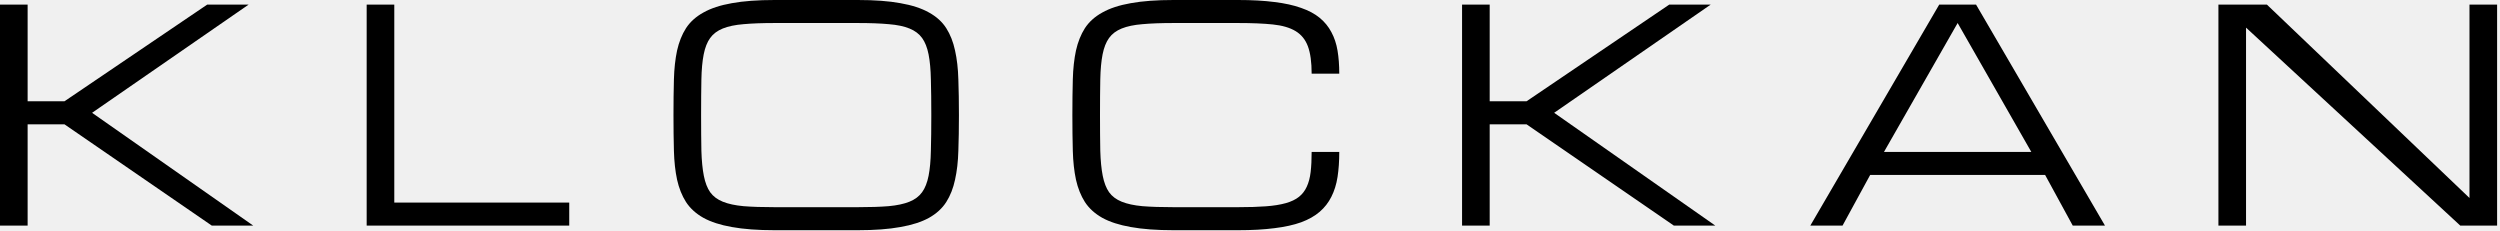
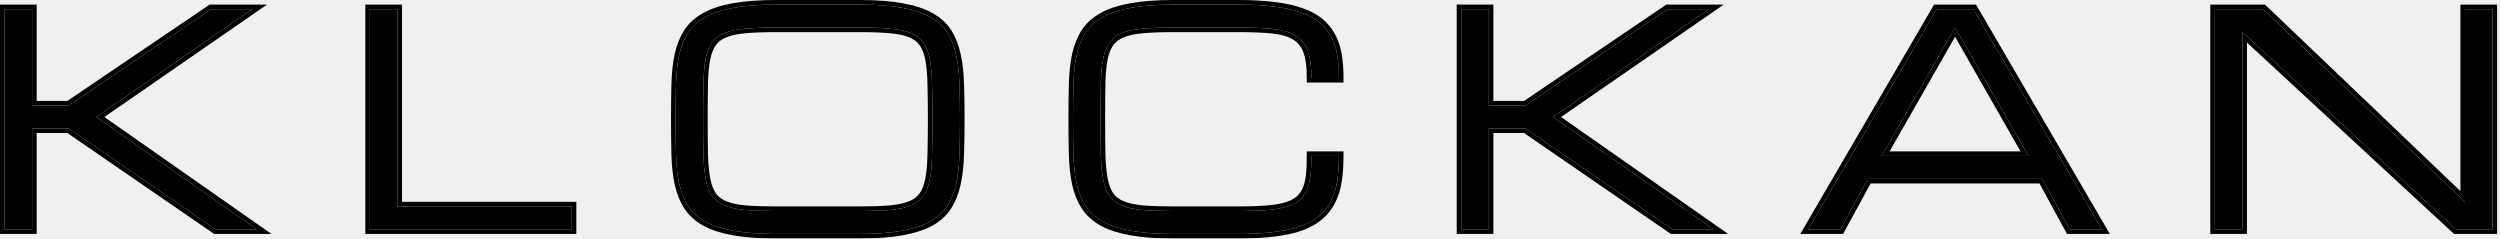
- <svg xmlns="http://www.w3.org/2000/svg" width="543" height="50" viewBox="0 0 543 50" fill="none">
-   <path d="M45 1H54L20 24.5L55 49H46L14 27H6V49H0V1H6V22H14L45 1Z" fill="currentColor" />
-   <path d="M79.64 49V1H85.64V44H123.64V49H79.64Z" fill="currentColor" />
-   <path d="M186.311 0C189.978 0 193.061 0.229 195.561 0.688C198.082 1.125 200.155 1.802 201.78 2.719C203.405 3.615 204.655 4.75 205.53 6.125C206.405 7.5 207.04 9.115 207.436 10.969C207.853 12.823 208.092 14.917 208.155 17.25C208.238 19.583 208.28 22.167 208.28 25C208.28 27.833 208.238 30.417 208.155 32.75C208.092 35.083 207.853 37.177 207.436 39.031C207.04 40.885 206.405 42.5 205.53 43.875C204.655 45.25 203.405 46.396 201.78 47.312C200.155 48.208 198.082 48.875 195.561 49.312C193.061 49.771 189.978 50 186.311 50H168.249C164.582 50 161.488 49.771 158.967 49.312C156.467 48.875 154.405 48.208 152.78 47.312C151.155 46.396 149.895 45.25 148.999 43.875C148.124 42.5 147.478 40.885 147.061 39.031C146.665 37.177 146.436 35.083 146.374 32.75C146.311 30.417 146.28 27.833 146.28 25C146.28 22.167 146.311 19.583 146.374 17.25C146.436 14.917 146.665 12.823 147.061 10.969C147.478 9.115 148.124 7.5 148.999 6.125C149.895 4.75 151.155 3.615 152.78 2.719C154.405 1.802 156.467 1.125 158.967 0.688C161.488 0.229 164.582 0 168.249 0H186.311ZM186.311 45C188.957 45 191.186 44.927 192.999 44.781C194.832 44.615 196.342 44.292 197.53 43.812C198.717 43.333 199.634 42.646 200.28 41.75C200.926 40.854 201.395 39.667 201.686 38.188C201.978 36.708 202.145 34.896 202.186 32.75C202.249 30.583 202.28 28 202.28 25C202.28 22 202.249 19.427 202.186 17.281C202.145 15.115 201.978 13.292 201.686 11.812C201.395 10.333 200.926 9.146 200.28 8.25C199.634 7.354 198.717 6.667 197.53 6.188C196.363 5.708 194.863 5.396 193.03 5.25C191.217 5.083 188.978 5 186.311 5H168.249C165.582 5 163.332 5.083 161.499 5.25C159.686 5.396 158.186 5.708 156.999 6.188C155.811 6.667 154.895 7.354 154.249 8.25C153.603 9.146 153.134 10.333 152.842 11.812C152.551 13.292 152.384 15.115 152.342 17.281C152.301 19.427 152.28 22 152.28 25C152.28 28 152.301 30.583 152.342 32.75C152.405 34.896 152.582 36.708 152.874 38.188C153.165 39.667 153.624 40.854 154.249 41.75C154.895 42.646 155.811 43.333 156.999 43.812C158.186 44.292 159.686 44.615 161.499 44.781C163.332 44.927 165.582 45 168.249 45H186.311Z" fill="currentColor" />
-   <path d="M284.889 16C284.889 13.5 284.618 11.521 284.076 10.062C283.535 8.604 282.639 7.5 281.389 6.75C280.139 6 278.493 5.521 276.451 5.312C274.43 5.104 271.92 5 268.92 5H254.889C252.222 5 249.972 5.083 248.139 5.25C246.326 5.396 244.826 5.708 243.639 6.188C242.451 6.667 241.535 7.354 240.889 8.25C240.243 9.146 239.774 10.333 239.482 11.812C239.191 13.292 239.024 15.115 238.982 17.281C238.941 19.427 238.92 22 238.92 25C238.92 28 238.941 30.583 238.982 32.75C239.045 34.896 239.222 36.708 239.514 38.188C239.805 39.667 240.264 40.854 240.889 41.75C241.535 42.646 242.451 43.333 243.639 43.812C244.826 44.292 246.326 44.615 248.139 44.781C249.972 44.927 252.222 45 254.889 45H268.92C271.253 45 273.264 44.938 274.951 44.812C276.639 44.688 278.076 44.458 279.264 44.125C280.451 43.792 281.41 43.333 282.139 42.75C282.868 42.167 283.43 41.438 283.826 40.562C284.243 39.667 284.524 38.604 284.67 37.375C284.816 36.125 284.889 34.667 284.889 33H290.889C290.889 35 290.764 36.812 290.514 38.438C290.264 40.042 289.816 41.479 289.17 42.75C288.545 44 287.701 45.083 286.639 46C285.576 46.917 284.232 47.677 282.607 48.281C280.982 48.865 279.045 49.292 276.795 49.562C274.545 49.854 271.92 50 268.92 50H254.889C251.222 50 248.128 49.771 245.607 49.312C243.107 48.875 241.045 48.208 239.42 47.312C237.795 46.396 236.535 45.25 235.639 43.875C234.764 42.5 234.118 40.885 233.701 39.031C233.305 37.177 233.076 35.083 233.014 32.75C232.951 30.417 232.92 27.833 232.92 25C232.92 22.167 232.951 19.583 233.014 17.25C233.076 14.917 233.305 12.823 233.701 10.969C234.118 9.115 234.764 7.5 235.639 6.125C236.535 4.75 237.795 3.615 239.42 2.719C241.045 1.802 243.107 1.125 245.607 0.688C248.128 0.229 251.222 0 254.889 0H268.92C271.92 0 274.545 0.146 276.795 0.438C279.045 0.708 280.982 1.135 282.607 1.719C284.232 2.281 285.576 3 286.639 3.875C287.701 4.75 288.545 5.781 289.17 6.969C289.816 8.156 290.264 9.5 290.514 11C290.764 12.5 290.889 14.167 290.889 16H284.889Z" fill="currentColor" />
-   <path d="M362.56 1H371.56L337.56 24.5L372.56 49H363.56L331.56 27H323.56V49H317.56V1H323.56V22H331.56L362.56 1Z" fill="currentColor" />
-   <path d="M444.2 38H406.2L400.2 49H393.2L421.2 1H429.2L457.2 49H450.2L444.2 38ZM441.2 33L425.2 5L409.2 33H441.2Z" fill="currentColor" />
-   <path d="M487.84 49H481.84V1H492.371L536.371 43V1H542.371V49H534.371L487.84 6V49Z" fill="currentColor" />
+ <svg xmlns="http://www.w3.org/2000/svg" width="545" height="52" viewBox="0 0 545 52" fill="none">
+   <mask id="path-1-outside-1_153_6" maskUnits="userSpaceOnUse" x="0" y="0" width="545" height="52" fill="black">
+     <rect fill="white" width="545" height="52" />
+     <path d="M46 2H55L21 25.5L56 50H47L15 28H7V50H1V2H7V23H15L46 2Z" />
+     <path d="M80.64 50V2H86.64V45H124.64V50H80.64Z" />
+     <path d="M187.311 1C190.978 1 194.061 1.229 196.561 1.688C199.082 2.125 201.155 2.802 202.78 3.719C204.405 4.615 205.655 5.75 206.53 7.125C207.405 8.5 208.04 10.115 208.436 11.969C208.853 13.823 209.092 15.917 209.155 18.25C209.238 20.583 209.28 23.167 209.28 26C209.28 28.833 209.238 31.417 209.155 33.75C209.092 36.083 208.853 38.177 208.436 40.031C208.04 41.885 207.405 43.5 206.53 44.875C205.655 46.25 204.405 47.396 202.78 48.312C201.155 49.208 199.082 49.875 196.561 50.312C194.061 50.771 190.978 51 187.311 51H169.249C165.582 51 162.488 50.771 159.967 50.312C157.467 49.875 155.405 49.208 153.78 48.312C152.155 47.396 150.895 46.25 149.999 44.875C149.124 43.5 148.478 41.885 148.061 40.031C147.665 38.177 147.436 36.083 147.374 33.75C147.311 31.417 147.28 28.833 147.28 26C147.28 23.167 147.311 20.583 147.374 18.25C147.436 15.917 147.665 13.823 148.061 11.969C148.478 10.115 149.124 8.5 149.999 7.125C150.895 5.75 152.155 4.615 153.78 3.719C155.405 2.802 157.467 2.125 159.967 1.688C162.488 1.229 165.582 1 169.249 1H187.311ZM187.311 46C189.957 46 192.186 45.927 193.999 45.781C195.832 45.615 197.342 45.292 198.53 44.812C199.717 44.333 200.634 43.646 201.28 42.75C201.926 41.854 202.395 40.667 202.686 39.188C202.978 37.708 203.145 35.896 203.186 33.75C203.249 31.583 203.28 29 203.28 26C203.28 23 203.249 20.427 203.186 18.281C203.145 16.115 202.978 14.292 202.686 12.812C202.395 11.333 201.926 10.146 201.28 9.25C200.634 8.354 199.717 7.667 198.53 7.188C197.363 6.708 195.863 6.396 194.03 6.25C192.217 6.083 189.978 6 187.311 6H169.249C166.582 6 164.332 6.083 162.499 6.25C160.686 6.396 159.186 6.708 157.999 7.188C156.811 7.667 155.895 8.354 155.249 9.25C154.603 10.146 154.134 11.333 153.842 12.812C153.551 14.292 153.384 16.115 153.342 18.281C153.301 20.427 153.28 23 153.28 26C153.28 29 153.301 31.583 153.342 33.75C153.405 35.896 153.582 37.708 153.874 39.188C154.165 40.667 154.624 41.854 155.249 42.75C155.895 43.646 156.811 44.333 157.999 44.812C159.186 45.292 160.686 45.615 162.499 45.781C164.332 45.927 166.582 46 169.249 46H187.311Z" />
+     <path d="M285.889 17C285.889 14.5 285.618 12.521 285.076 11.062C284.535 9.604 283.639 8.5 282.389 7.75C281.139 7 279.493 6.521 277.451 6.312C275.43 6.104 272.92 6 269.92 6H255.889C253.222 6 250.972 6.083 249.139 6.25C247.326 6.396 245.826 6.708 244.639 7.188C243.451 7.667 242.535 8.354 241.889 9.25C241.243 10.146 240.774 11.333 240.482 12.812C240.191 14.292 240.024 16.115 239.982 18.281C239.941 20.427 239.92 23 239.92 26C239.92 29 239.941 31.583 239.982 33.75C240.045 35.896 240.222 37.708 240.514 39.188C240.805 40.667 241.264 41.854 241.889 42.75C242.535 43.646 243.451 44.333 244.639 44.812C245.826 45.292 247.326 45.615 249.139 45.781C250.972 45.927 253.222 46 255.889 46H269.92C272.253 46 274.264 45.938 275.951 45.812C277.639 45.688 279.076 45.458 280.264 45.125C281.451 44.792 282.41 44.333 283.139 43.75C283.868 43.167 284.43 42.438 284.826 41.562C285.243 40.667 285.524 39.604 285.67 38.375C285.816 37.125 285.889 35.667 285.889 34H291.889C291.889 36 291.764 37.812 291.514 39.438C291.264 41.042 290.816 42.479 290.17 43.75C289.545 45 288.701 46.083 287.639 47C286.576 47.917 285.232 48.677 283.607 49.281C281.982 49.865 280.045 50.292 277.795 50.562C275.545 50.854 272.92 51 269.92 51H255.889C252.222 51 249.128 50.771 246.607 50.312C244.107 49.875 242.045 49.208 240.42 48.312C238.795 47.396 237.535 46.25 236.639 44.875C235.764 43.5 235.118 41.885 234.701 40.031C234.305 38.177 234.076 36.083 234.014 33.75C233.951 31.417 233.92 28.833 233.92 26C233.92 23.167 233.951 20.583 234.014 18.25C234.076 15.917 234.305 13.823 234.701 11.969C235.118 10.115 235.764 8.5 236.639 7.125C237.535 5.75 238.795 4.615 240.42 3.719C242.045 2.802 244.107 2.125 246.607 1.688C249.128 1.229 252.222 1 255.889 1H269.92C272.92 1 275.545 1.146 277.795 1.438C280.045 1.708 281.982 2.135 283.607 2.719C285.232 3.281 286.576 4 287.639 4.875C288.701 5.75 289.545 6.781 290.17 7.969C290.816 9.156 291.264 10.5 291.514 12C291.764 13.5 291.889 15.167 291.889 17H285.889Z" />
+     <path d="M363.56 2H372.56L338.56 25.5L373.56 50H364.56L332.56 28H324.56V50H318.56V2H324.56V23H332.56L363.56 2Z" />
+     <path d="M445.2 39H407.2L401.2 50H394.2L422.2 2H430.2L458.2 50H451.2L445.2 39ZM442.2 34L426.2 6L410.2 34H442.2Z" />
+     <path d="M488.84 50H482.84V2H493.371L537.371 44V2H543.371V50H535.371L488.84 7V50Z" />
+   </mask>
+   <path d="M46 2H55L21 25.5L56 50H47L15 28H7V50H1V2H7V23H15L46 2Z" fill="black" />
+   <path d="M80.64 50V2H86.64V45H124.64V50H80.64Z" fill="black" />
+   <path d="M187.311 1C190.978 1 194.061 1.229 196.561 1.688C199.082 2.125 201.155 2.802 202.78 3.719C204.405 4.615 205.655 5.75 206.53 7.125C207.405 8.5 208.04 10.115 208.436 11.969C208.853 13.823 209.092 15.917 209.155 18.25C209.238 20.583 209.28 23.167 209.28 26C209.28 28.833 209.238 31.417 209.155 33.75C209.092 36.083 208.853 38.177 208.436 40.031C208.04 41.885 207.405 43.5 206.53 44.875C205.655 46.25 204.405 47.396 202.78 48.312C201.155 49.208 199.082 49.875 196.561 50.312C194.061 50.771 190.978 51 187.311 51H169.249C165.582 51 162.488 50.771 159.967 50.312C157.467 49.875 155.405 49.208 153.78 48.312C152.155 47.396 150.895 46.25 149.999 44.875C149.124 43.5 148.478 41.885 148.061 40.031C147.665 38.177 147.436 36.083 147.374 33.75C147.311 31.417 147.28 28.833 147.28 26C147.28 23.167 147.311 20.583 147.374 18.25C147.436 15.917 147.665 13.823 148.061 11.969C148.478 10.115 149.124 8.5 149.999 7.125C150.895 5.75 152.155 4.615 153.78 3.719C155.405 2.802 157.467 2.125 159.967 1.688C162.488 1.229 165.582 1 169.249 1H187.311ZM187.311 46C189.957 46 192.186 45.927 193.999 45.781C195.832 45.615 197.342 45.292 198.53 44.812C199.717 44.333 200.634 43.646 201.28 42.75C201.926 41.854 202.395 40.667 202.686 39.188C202.978 37.708 203.145 35.896 203.186 33.75C203.249 31.583 203.28 29 203.28 26C203.28 23 203.249 20.427 203.186 18.281C203.145 16.115 202.978 14.292 202.686 12.812C202.395 11.333 201.926 10.146 201.28 9.25C200.634 8.354 199.717 7.667 198.53 7.188C197.363 6.708 195.863 6.396 194.03 6.25C192.217 6.083 189.978 6 187.311 6H169.249C166.582 6 164.332 6.083 162.499 6.25C160.686 6.396 159.186 6.708 157.999 7.188C156.811 7.667 155.895 8.354 155.249 9.25C154.603 10.146 154.134 11.333 153.842 12.812C153.551 14.292 153.384 16.115 153.342 18.281C153.301 20.427 153.28 23 153.28 26C153.28 29 153.301 31.583 153.342 33.75C153.405 35.896 153.582 37.708 153.874 39.188C154.165 40.667 154.624 41.854 155.249 42.75C155.895 43.646 156.811 44.333 157.999 44.812C159.186 45.292 160.686 45.615 162.499 45.781C164.332 45.927 166.582 46 169.249 46H187.311Z" fill="black" />
+   <path d="M285.889 17C285.889 14.5 285.618 12.521 285.076 11.062C284.535 9.604 283.639 8.5 282.389 7.75C281.139 7 279.493 6.521 277.451 6.312C275.43 6.104 272.92 6 269.92 6H255.889C253.222 6 250.972 6.083 249.139 6.25C247.326 6.396 245.826 6.708 244.639 7.188C243.451 7.667 242.535 8.354 241.889 9.25C241.243 10.146 240.774 11.333 240.482 12.812C240.191 14.292 240.024 16.115 239.982 18.281C239.941 20.427 239.92 23 239.92 26C239.92 29 239.941 31.583 239.982 33.75C240.045 35.896 240.222 37.708 240.514 39.188C240.805 40.667 241.264 41.854 241.889 42.75C242.535 43.646 243.451 44.333 244.639 44.812C245.826 45.292 247.326 45.615 249.139 45.781C250.972 45.927 253.222 46 255.889 46H269.92C272.253 46 274.264 45.938 275.951 45.812C277.639 45.688 279.076 45.458 280.264 45.125C281.451 44.792 282.41 44.333 283.139 43.75C283.868 43.167 284.43 42.438 284.826 41.562C285.243 40.667 285.524 39.604 285.67 38.375C285.816 37.125 285.889 35.667 285.889 34H291.889C291.889 36 291.764 37.812 291.514 39.438C291.264 41.042 290.816 42.479 290.17 43.75C289.545 45 288.701 46.083 287.639 47C286.576 47.917 285.232 48.677 283.607 49.281C281.982 49.865 280.045 50.292 277.795 50.562C275.545 50.854 272.92 51 269.92 51H255.889C252.222 51 249.128 50.771 246.607 50.312C244.107 49.875 242.045 49.208 240.42 48.312C238.795 47.396 237.535 46.25 236.639 44.875C235.764 43.5 235.118 41.885 234.701 40.031C234.305 38.177 234.076 36.083 234.014 33.75C233.951 31.417 233.92 28.833 233.92 26C233.92 23.167 233.951 20.583 234.014 18.25C234.076 15.917 234.305 13.823 234.701 11.969C235.118 10.115 235.764 8.5 236.639 7.125C237.535 5.75 238.795 4.615 240.42 3.719C242.045 2.802 244.107 2.125 246.607 1.688C249.128 1.229 252.222 1 255.889 1H269.92C272.92 1 275.545 1.146 277.795 1.438C280.045 1.708 281.982 2.135 283.607 2.719C285.232 3.281 286.576 4 287.639 4.875C288.701 5.75 289.545 6.781 290.17 7.969C290.816 9.156 291.264 10.5 291.514 12C291.764 13.5 291.889 15.167 291.889 17H285.889Z" fill="black" />
+   <path d="M363.56 2H372.56L338.56 25.5L373.56 50H364.56L332.56 28H324.56V50H318.56V2H324.56V23H332.56L363.56 2Z" fill="black" />
+   <path d="M445.2 39H407.2L401.2 50H394.2L422.2 2H430.2L458.2 50H451.2L445.2 39ZM442.2 34L426.2 6L410.2 34H442.2Z" fill="black" />
+   <path d="M488.84 50H482.84V2H493.371L537.371 44V2H543.371V50H535.371L488.84 7V50Z" fill="black" />
+   <path d="M46 2H55L21 25.5L56 50H47L15 28H7V50H1V2H7V23H15L46 2Z" stroke="black" stroke-width="2" mask="url(#path-1-outside-1_153_6)" />
+   <path d="M80.64 50V2H86.64V45H124.64V50H80.64Z" stroke="black" stroke-width="2" mask="url(#path-1-outside-1_153_6)" />
+   <path d="M187.311 1C190.978 1 194.061 1.229 196.561 1.688C199.082 2.125 201.155 2.802 202.78 3.719C204.405 4.615 205.655 5.75 206.53 7.125C207.405 8.5 208.04 10.115 208.436 11.969C208.853 13.823 209.092 15.917 209.155 18.25C209.238 20.583 209.28 23.167 209.28 26C209.28 28.833 209.238 31.417 209.155 33.75C209.092 36.083 208.853 38.177 208.436 40.031C208.04 41.885 207.405 43.5 206.53 44.875C205.655 46.25 204.405 47.396 202.78 48.312C201.155 49.208 199.082 49.875 196.561 50.312C194.061 50.771 190.978 51 187.311 51H169.249C165.582 51 162.488 50.771 159.967 50.312C157.467 49.875 155.405 49.208 153.78 48.312C152.155 47.396 150.895 46.25 149.999 44.875C149.124 43.5 148.478 41.885 148.061 40.031C147.665 38.177 147.436 36.083 147.374 33.75C147.311 31.417 147.28 28.833 147.28 26C147.28 23.167 147.311 20.583 147.374 18.25C147.436 15.917 147.665 13.823 148.061 11.969C148.478 10.115 149.124 8.5 149.999 7.125C150.895 5.75 152.155 4.615 153.78 3.719C155.405 2.802 157.467 2.125 159.967 1.688C162.488 1.229 165.582 1 169.249 1H187.311ZM187.311 46C189.957 46 192.186 45.927 193.999 45.781C195.832 45.615 197.342 45.292 198.53 44.812C199.717 44.333 200.634 43.646 201.28 42.75C201.926 41.854 202.395 40.667 202.686 39.188C202.978 37.708 203.145 35.896 203.186 33.75C203.249 31.583 203.28 29 203.28 26C203.28 23 203.249 20.427 203.186 18.281C203.145 16.115 202.978 14.292 202.686 12.812C202.395 11.333 201.926 10.146 201.28 9.25C200.634 8.354 199.717 7.667 198.53 7.188C197.363 6.708 195.863 6.396 194.03 6.25C192.217 6.083 189.978 6 187.311 6H169.249C166.582 6 164.332 6.083 162.499 6.25C160.686 6.396 159.186 6.708 157.999 7.188C156.811 7.667 155.895 8.354 155.249 9.25C154.603 10.146 154.134 11.333 153.842 12.812C153.551 14.292 153.384 16.115 153.342 18.281C153.301 20.427 153.28 23 153.28 26C153.28 29 153.301 31.583 153.342 33.75C153.405 35.896 153.582 37.708 153.874 39.188C154.165 40.667 154.624 41.854 155.249 42.75C155.895 43.646 156.811 44.333 157.999 44.812C159.186 45.292 160.686 45.615 162.499 45.781C164.332 45.927 166.582 46 169.249 46H187.311Z" stroke="black" stroke-width="2" mask="url(#path-1-outside-1_153_6)" />
+   <path d="M285.889 17C285.889 14.5 285.618 12.521 285.076 11.062C284.535 9.604 283.639 8.5 282.389 7.75C281.139 7 279.493 6.521 277.451 6.312C275.43 6.104 272.92 6 269.92 6H255.889C253.222 6 250.972 6.083 249.139 6.25C247.326 6.396 245.826 6.708 244.639 7.188C243.451 7.667 242.535 8.354 241.889 9.25C241.243 10.146 240.774 11.333 240.482 12.812C240.191 14.292 240.024 16.115 239.982 18.281C239.941 20.427 239.92 23 239.92 26C239.92 29 239.941 31.583 239.982 33.75C240.045 35.896 240.222 37.708 240.514 39.188C240.805 40.667 241.264 41.854 241.889 42.75C242.535 43.646 243.451 44.333 244.639 44.812C245.826 45.292 247.326 45.615 249.139 45.781C250.972 45.927 253.222 46 255.889 46H269.92C272.253 46 274.264 45.938 275.951 45.812C277.639 45.688 279.076 45.458 280.264 45.125C281.451 44.792 282.41 44.333 283.139 43.75C283.868 43.167 284.43 42.438 284.826 41.562C285.243 40.667 285.524 39.604 285.67 38.375C285.816 37.125 285.889 35.667 285.889 34H291.889C291.889 36 291.764 37.812 291.514 39.438C291.264 41.042 290.816 42.479 290.17 43.75C289.545 45 288.701 46.083 287.639 47C286.576 47.917 285.232 48.677 283.607 49.281C281.982 49.865 280.045 50.292 277.795 50.562C275.545 50.854 272.92 51 269.92 51H255.889C252.222 51 249.128 50.771 246.607 50.312C244.107 49.875 242.045 49.208 240.42 48.312C238.795 47.396 237.535 46.25 236.639 44.875C235.764 43.5 235.118 41.885 234.701 40.031C234.305 38.177 234.076 36.083 234.014 33.75C233.951 31.417 233.92 28.833 233.92 26C233.92 23.167 233.951 20.583 234.014 18.25C234.076 15.917 234.305 13.823 234.701 11.969C235.118 10.115 235.764 8.5 236.639 7.125C237.535 5.75 238.795 4.615 240.42 3.719C242.045 2.802 244.107 2.125 246.607 1.688C249.128 1.229 252.222 1 255.889 1H269.92C272.92 1 275.545 1.146 277.795 1.438C280.045 1.708 281.982 2.135 283.607 2.719C285.232 3.281 286.576 4 287.639 4.875C288.701 5.75 289.545 6.781 290.17 7.969C290.816 9.156 291.264 10.5 291.514 12C291.764 13.5 291.889 15.167 291.889 17H285.889Z" stroke="black" stroke-width="2" mask="url(#path-1-outside-1_153_6)" />
+   <path d="M363.56 2H372.56L338.56 25.5L373.56 50H364.56L332.56 28H324.56V50H318.56V2H324.56V23H332.56L363.56 2Z" stroke="black" stroke-width="2" mask="url(#path-1-outside-1_153_6)" />
+   <path d="M445.2 39H407.2L401.2 50H394.2L422.2 2H430.2L458.2 50H451.2L445.2 39ZM442.2 34L426.2 6L410.2 34H442.2Z" stroke="black" stroke-width="2" mask="url(#path-1-outside-1_153_6)" />
+   <path d="M488.84 50H482.84V2H493.371L537.371 44V2H543.371V50H535.371L488.84 7V50Z" stroke="black" stroke-width="2" mask="url(#path-1-outside-1_153_6)" />
</svg>
